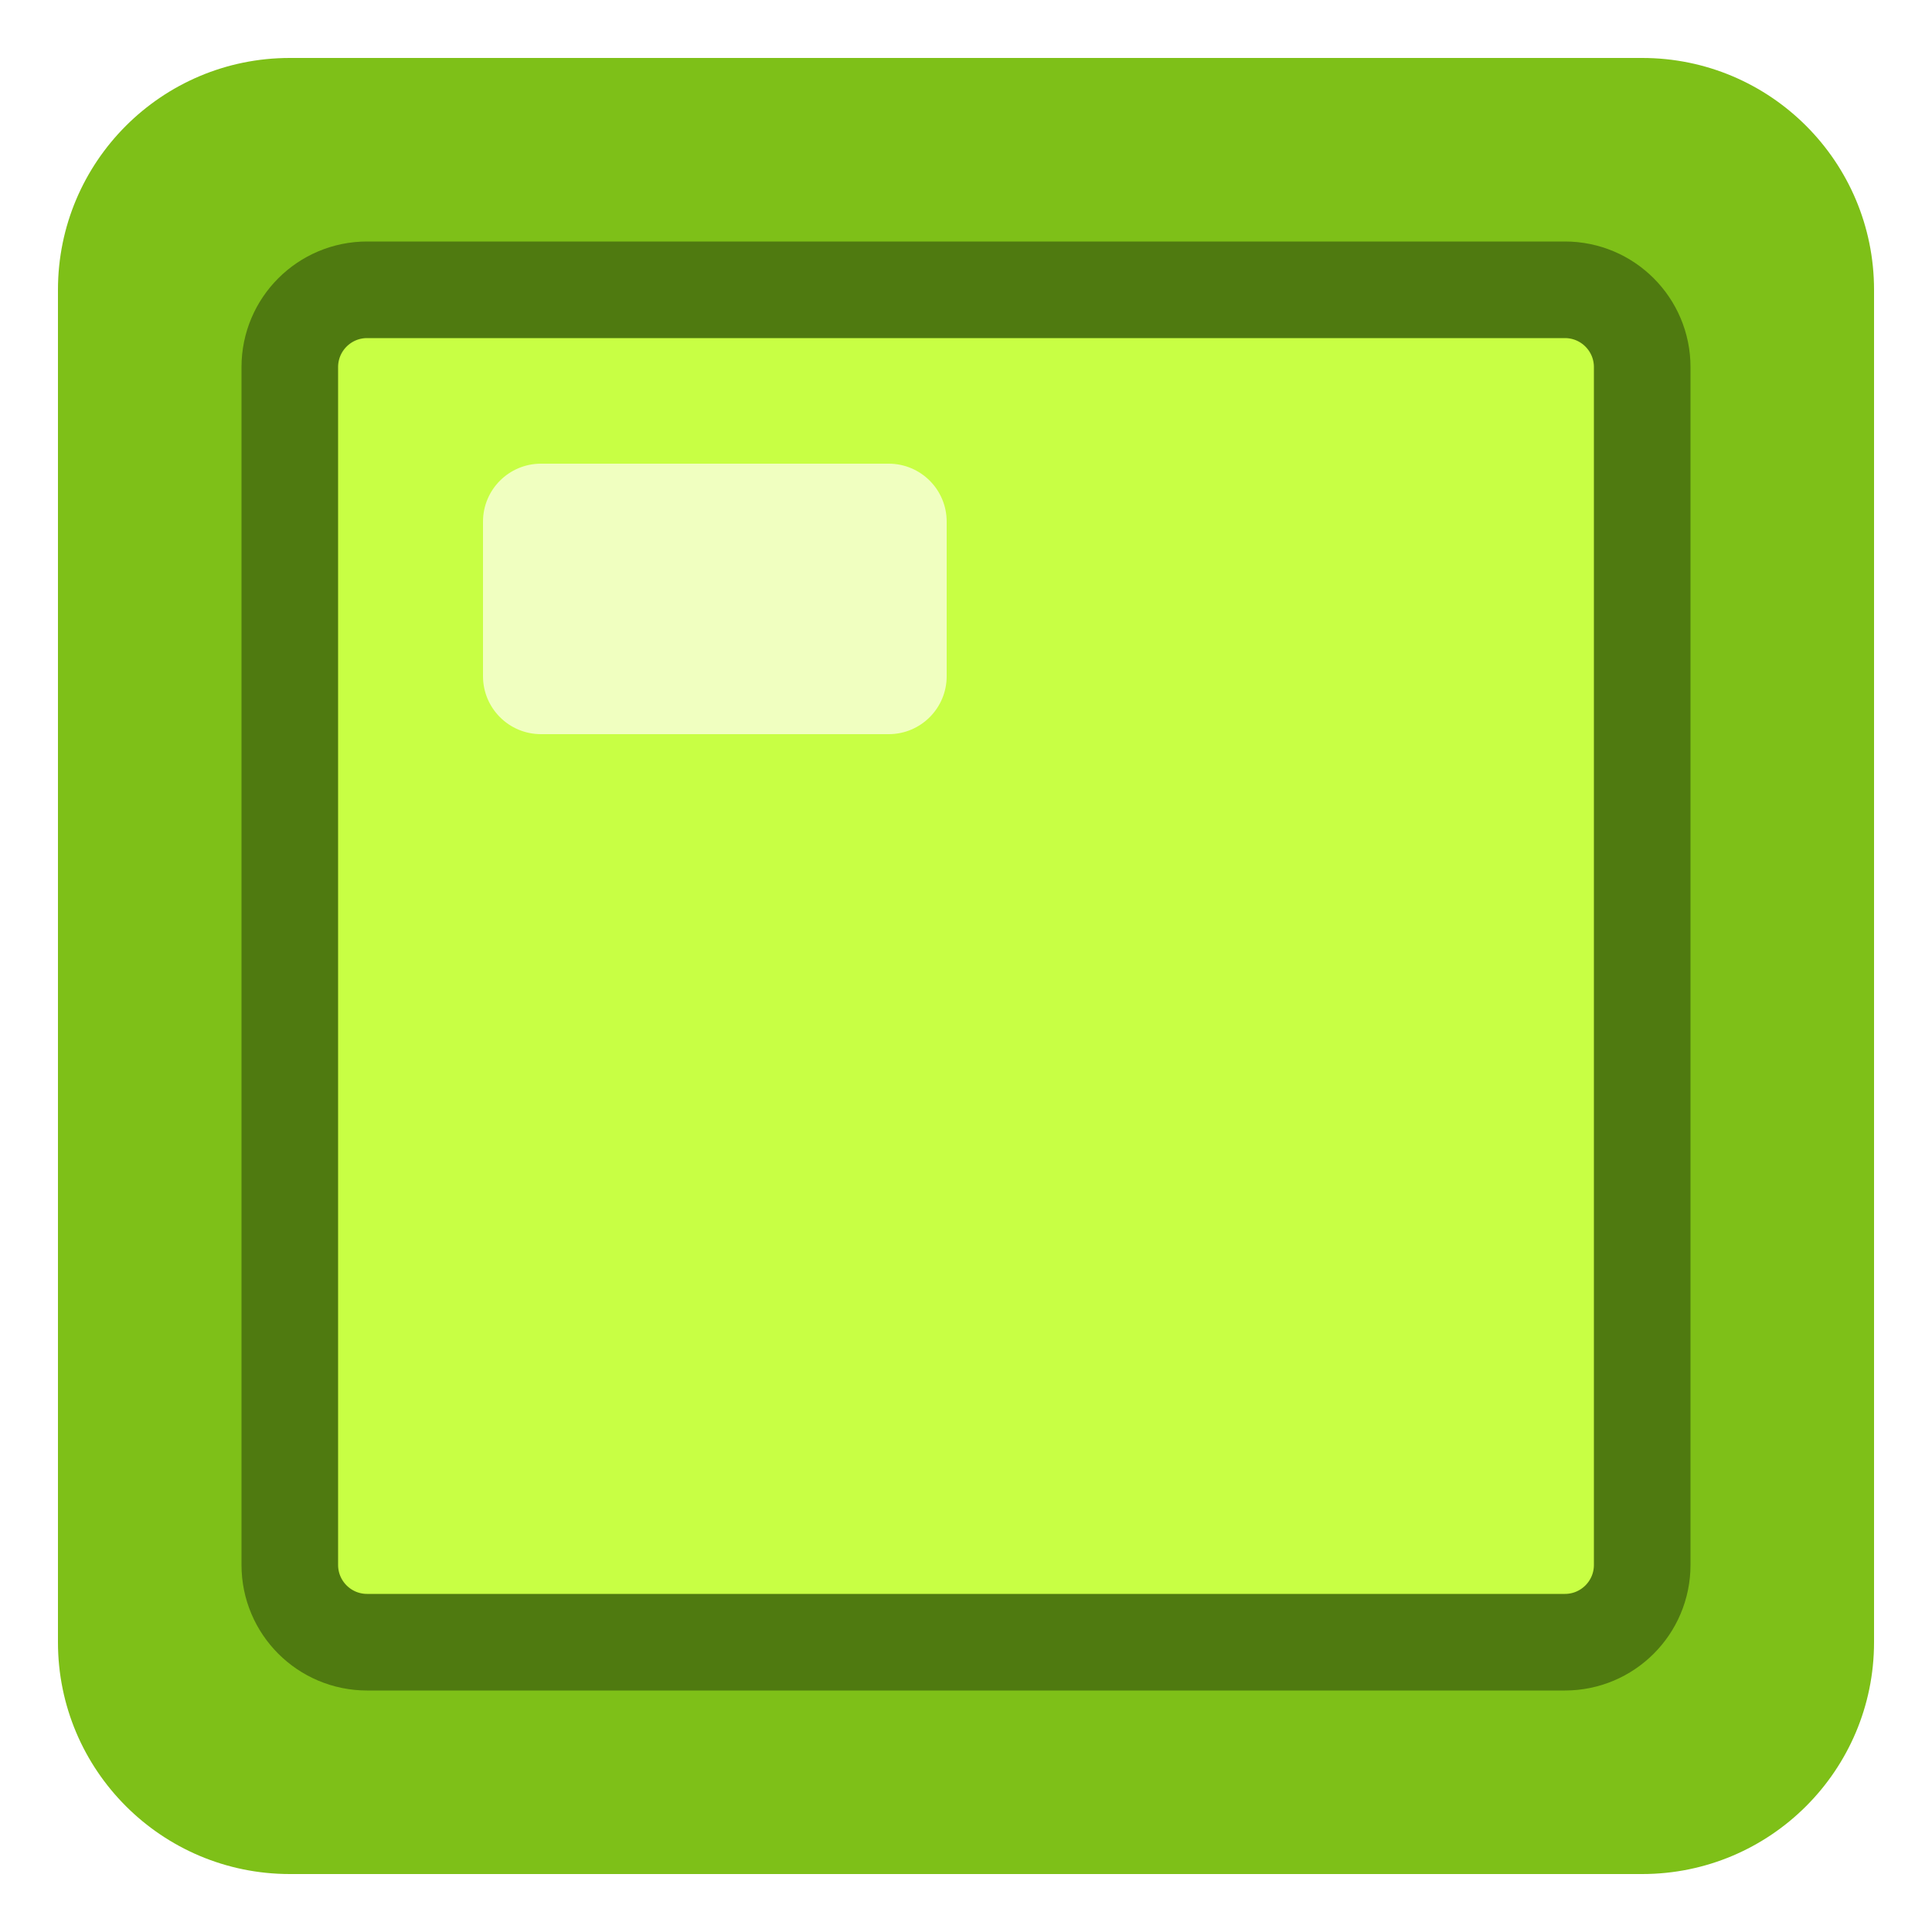
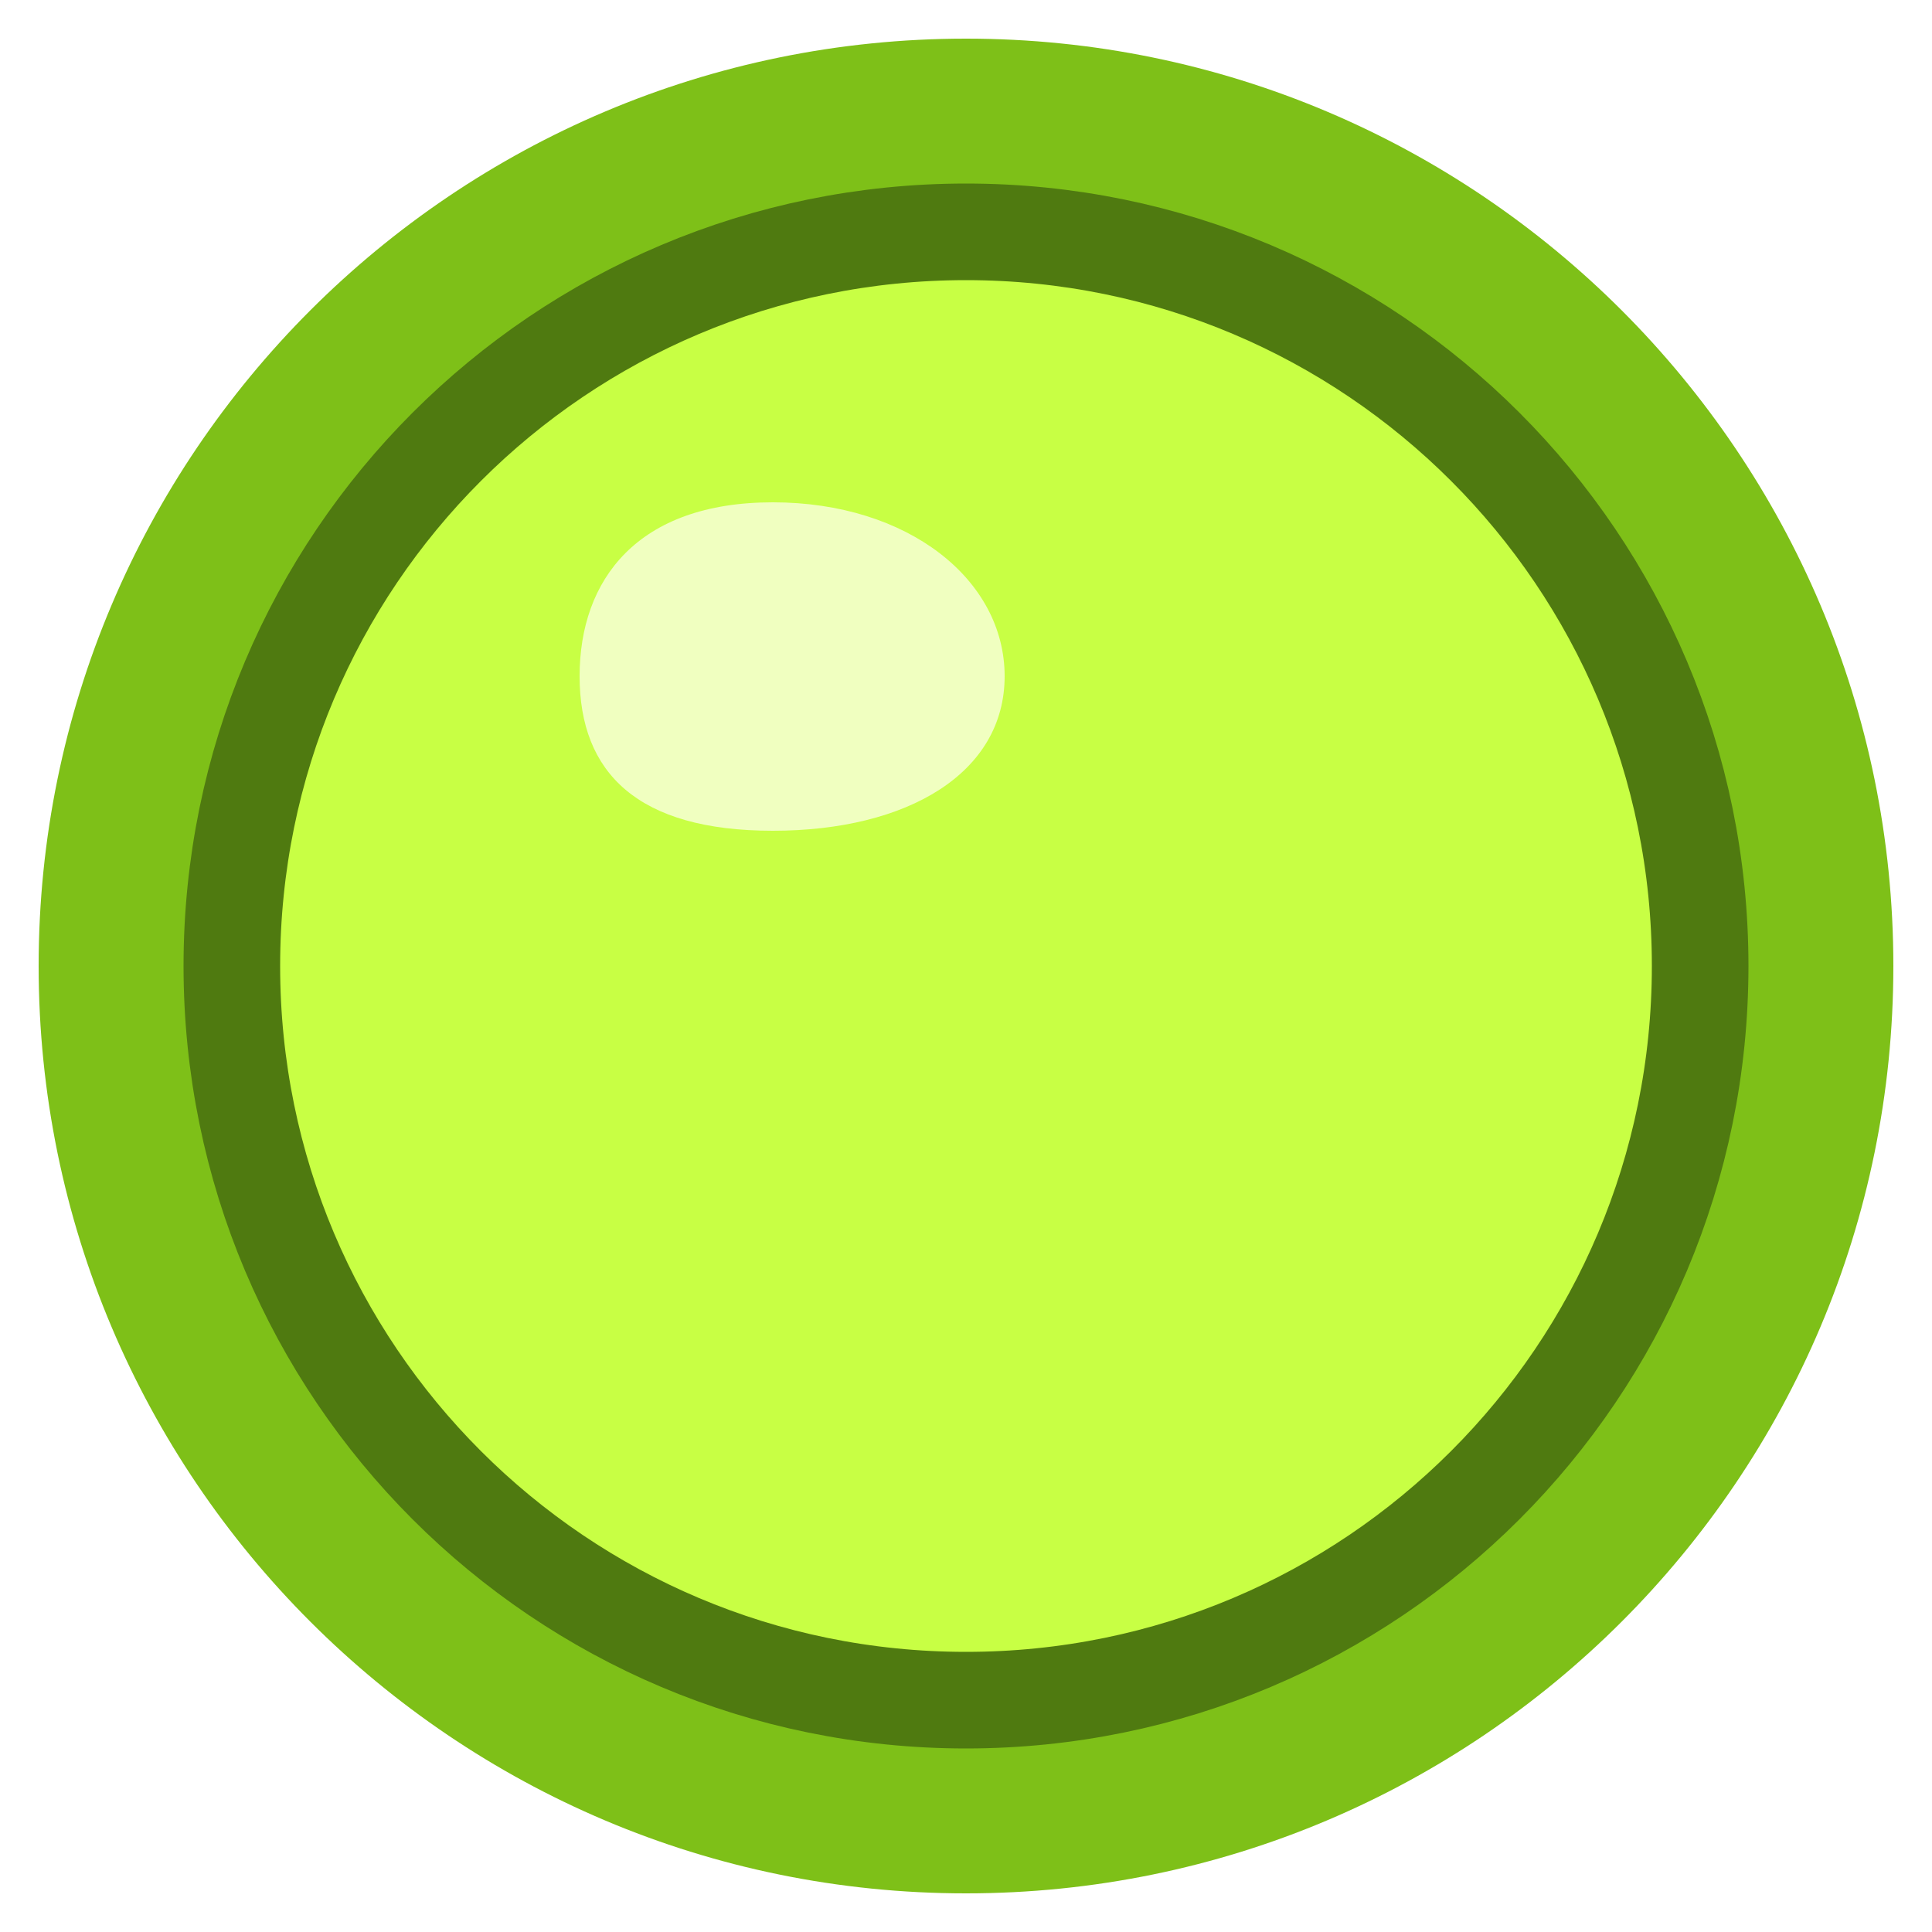
<svg width="100" height="100" viewBox="0 0 100 100">
-   <rect x="3" y="3" width="94" height="94" rx="12" ry="12" style="fill:#7ec018;stroke:none" />
-   <rect x="15" y="15" width="70" height="70" rx="4" ry="4" style="fill:#c8ff44;stroke:#4f7a10;stroke-width:5" />
-   <rect x="25" y="24" width="24" height="14" rx="3" ry="3" style="fill:#f0ffc0;stroke:none" />
+   <path style="fill:#7ec018;stroke:none" d="M 50,2 C 76.5,2 98,23.5 98,50 C 98,76.5 76.5,98 50,98            C 23.5,98 2,76.5 2,50 C 2,23.5 23.5,2 50,2 Z" />
+   <path style="fill:#c8ff44;stroke:#4f7a10;stroke-width:5" d="M 50,12 C 71,12 88,29 88,50 C 88,71 71,88 50,88            C 29,88 12,71 12,50 C 12,29 29,12 50,12 Z" />
+   <path style="fill:#f0ffc0;stroke:none" d="M 40,26 C 47,26 52,30 52,35 C 52,40 47,43 40,43            C 33,43 30,40 30,35 C 30,30 33,26 40,26 Z" />
</svg>
